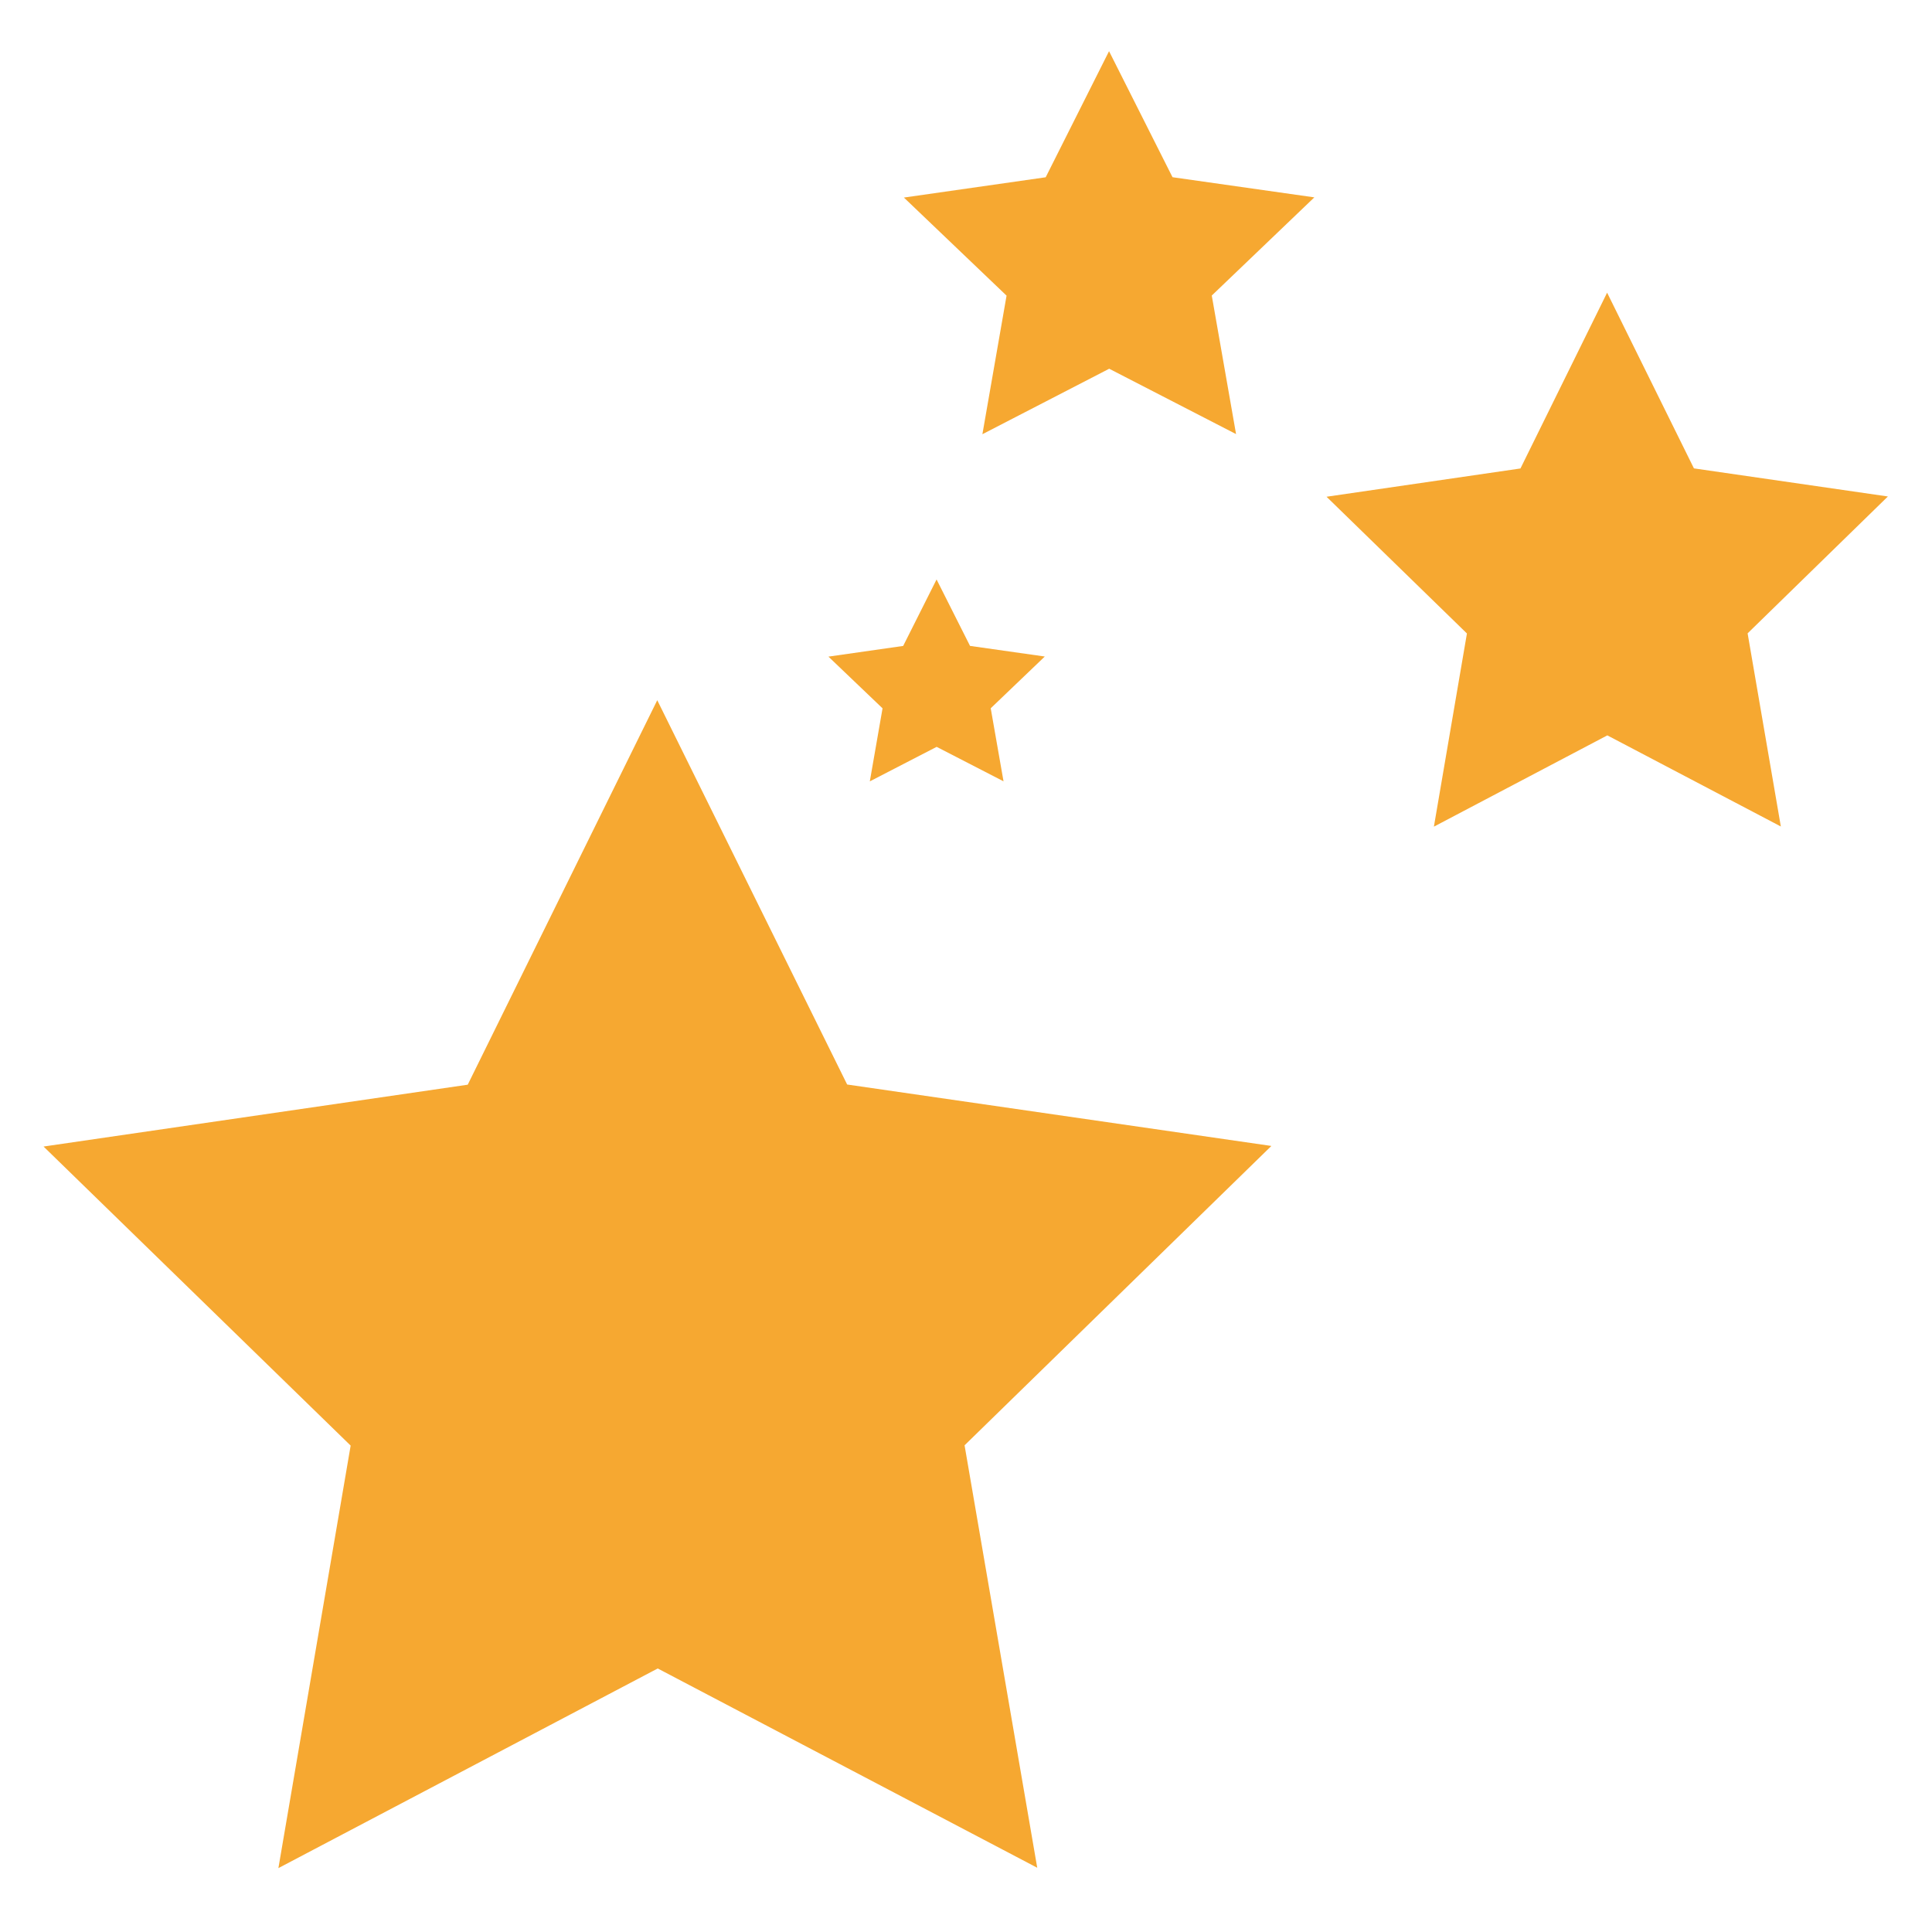
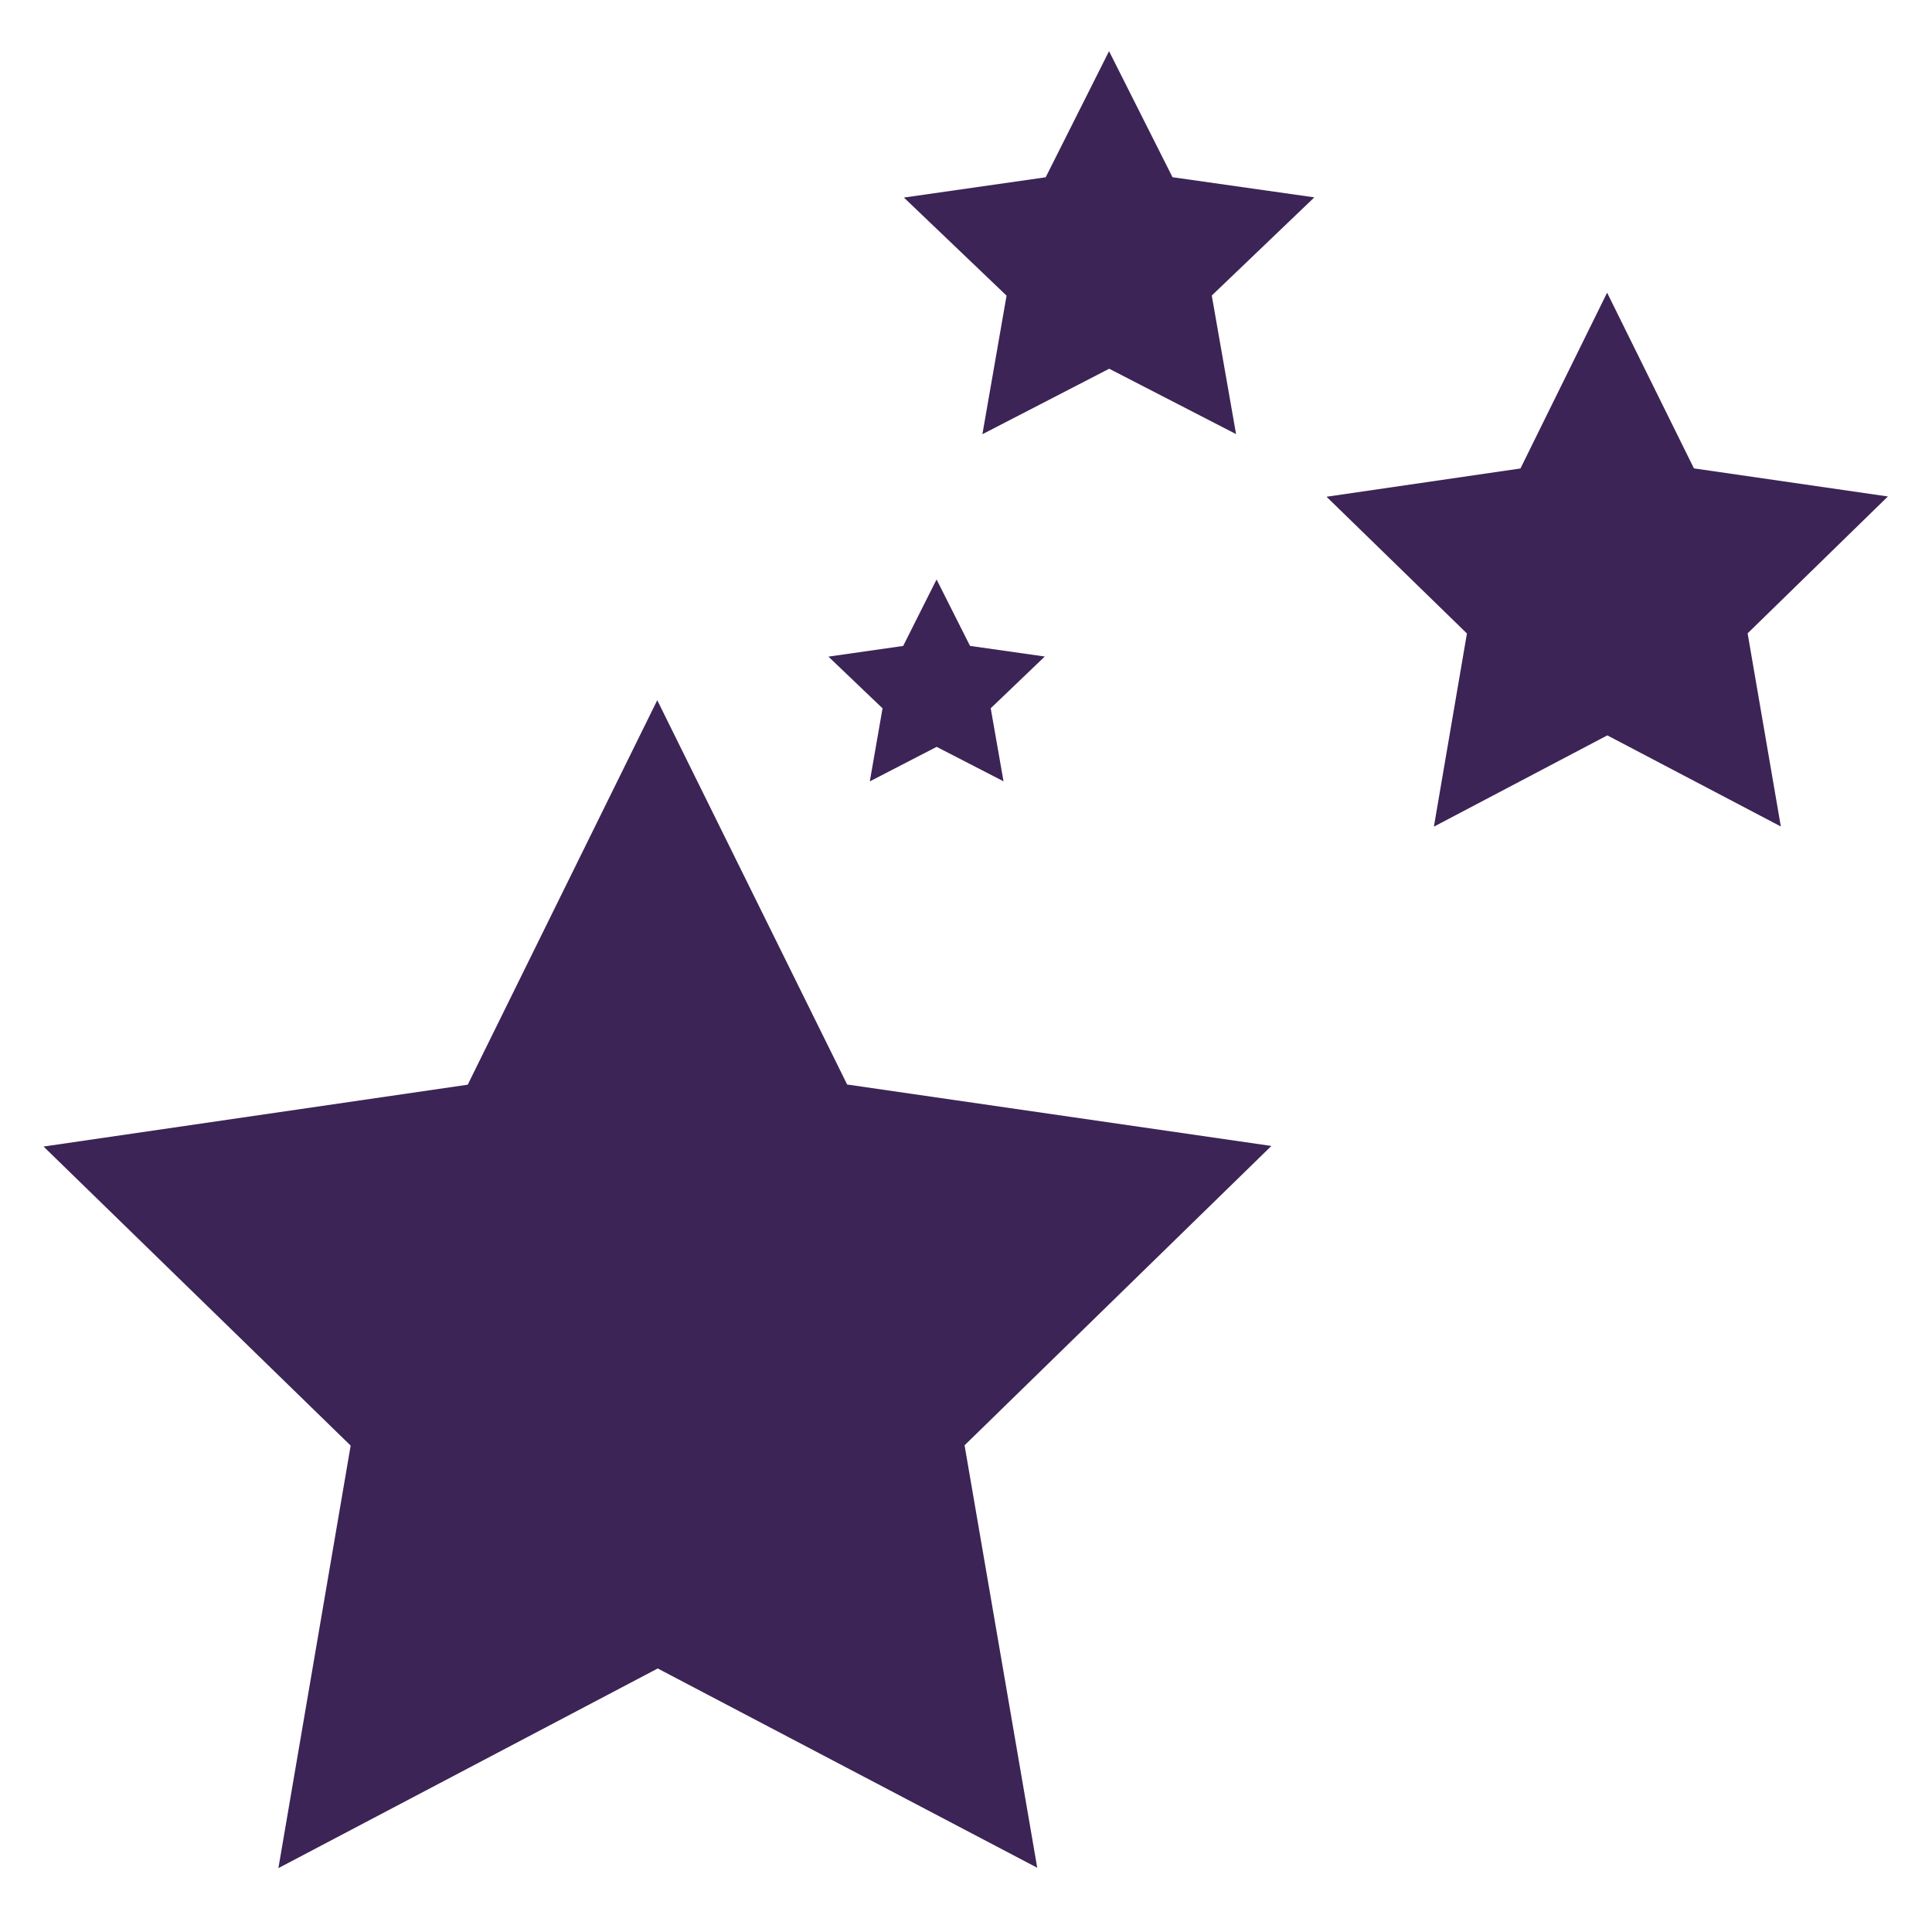
<svg xmlns="http://www.w3.org/2000/svg" width="128" height="128" id="svg2" version="1.1">
  <defs id="defs4" />
  <g id="layer1" transform="translate(0,-924.3622)">
-     <path style="fill:#f6a831;fill-opacity:1" id="path2987" d="M 377.143,549.505 171.512,441.524 -34.015,549.701 5.137,320.767 -161.257,158.727 68.571,125.219 171.261,-83.104 274.151,125.121 504.011,158.41 337.771,320.608 z" transform="matrix(0.1222762,0,0,0.1222762,22.60372,980.9146)" />
-     <path style="fill:#f6a831;fill-opacity:1" id="path3759" d="M 377.143,549.505 171.512,441.524 -34.015,549.701 5.137,320.767 -161.257,158.727 68.571,125.219 171.261,-83.104 274.151,125.121 504.011,158.41 337.771,320.608 z" transform="matrix(0.05590512,0,0,0.05590512,96.90091,948.3989)" />
-     <path transform="matrix(0.04087358,0,0,0.04010248,66.47697,931.0856)" d="M 377.143,549.505 171.512,441.524 -34.015,549.701 5.137,320.767 -161.257,158.727 68.571,125.219 171.261,-83.104 274.151,125.121 504.011,158.41 337.771,320.608 z" id="path3761" style="fill:#f6a831;fill-opacity:1" />
-     <path style="fill:#f6a831;fill-opacity:1" id="path3763" d="M 377.143,549.505 171.512,441.524 -34.015,549.701 5.137,320.767 -161.257,158.727 68.571,125.219 171.261,-83.104 274.151,125.121 504.011,158.41 337.771,320.608 z" transform="matrix(0.02154578,0,0,0.02113931,58.36023,964.5097)" />
+     <path style="fill:#3c2456;fill-opacity:1" id="path2987" d="M 377.143,549.505 171.512,441.524 -34.015,549.701 5.137,320.767 -161.257,158.727 68.571,125.219 171.261,-83.104 274.151,125.121 504.011,158.41 337.771,320.608 z" transform="matrix(0.1222762,0,0,0.1222762,22.60372,980.9146)" />
+     <path style="fill:#3c2456;fill-opacity:1" id="path3759" d="M 377.143,549.505 171.512,441.524 -34.015,549.701 5.137,320.767 -161.257,158.727 68.571,125.219 171.261,-83.104 274.151,125.121 504.011,158.41 337.771,320.608 z" transform="matrix(0.05590512,0,0,0.05590512,96.90091,948.3989)" />
+     <path transform="matrix(0.04087358,0,0,0.04010248,66.47697,931.0856)" d="M 377.143,549.505 171.512,441.524 -34.015,549.701 5.137,320.767 -161.257,158.727 68.571,125.219 171.261,-83.104 274.151,125.121 504.011,158.41 337.771,320.608 z" id="path3761" style="fill:#3c2456;fill-opacity:1" />
+     <path style="fill:#3c2456;fill-opacity:1" id="path3763" d="M 377.143,549.505 171.512,441.524 -34.015,549.701 5.137,320.767 -161.257,158.727 68.571,125.219 171.261,-83.104 274.151,125.121 504.011,158.41 337.771,320.608 z" transform="matrix(0.02154578,0,0,0.02113931,58.36023,964.5097)" />
  </g>
</svg>
